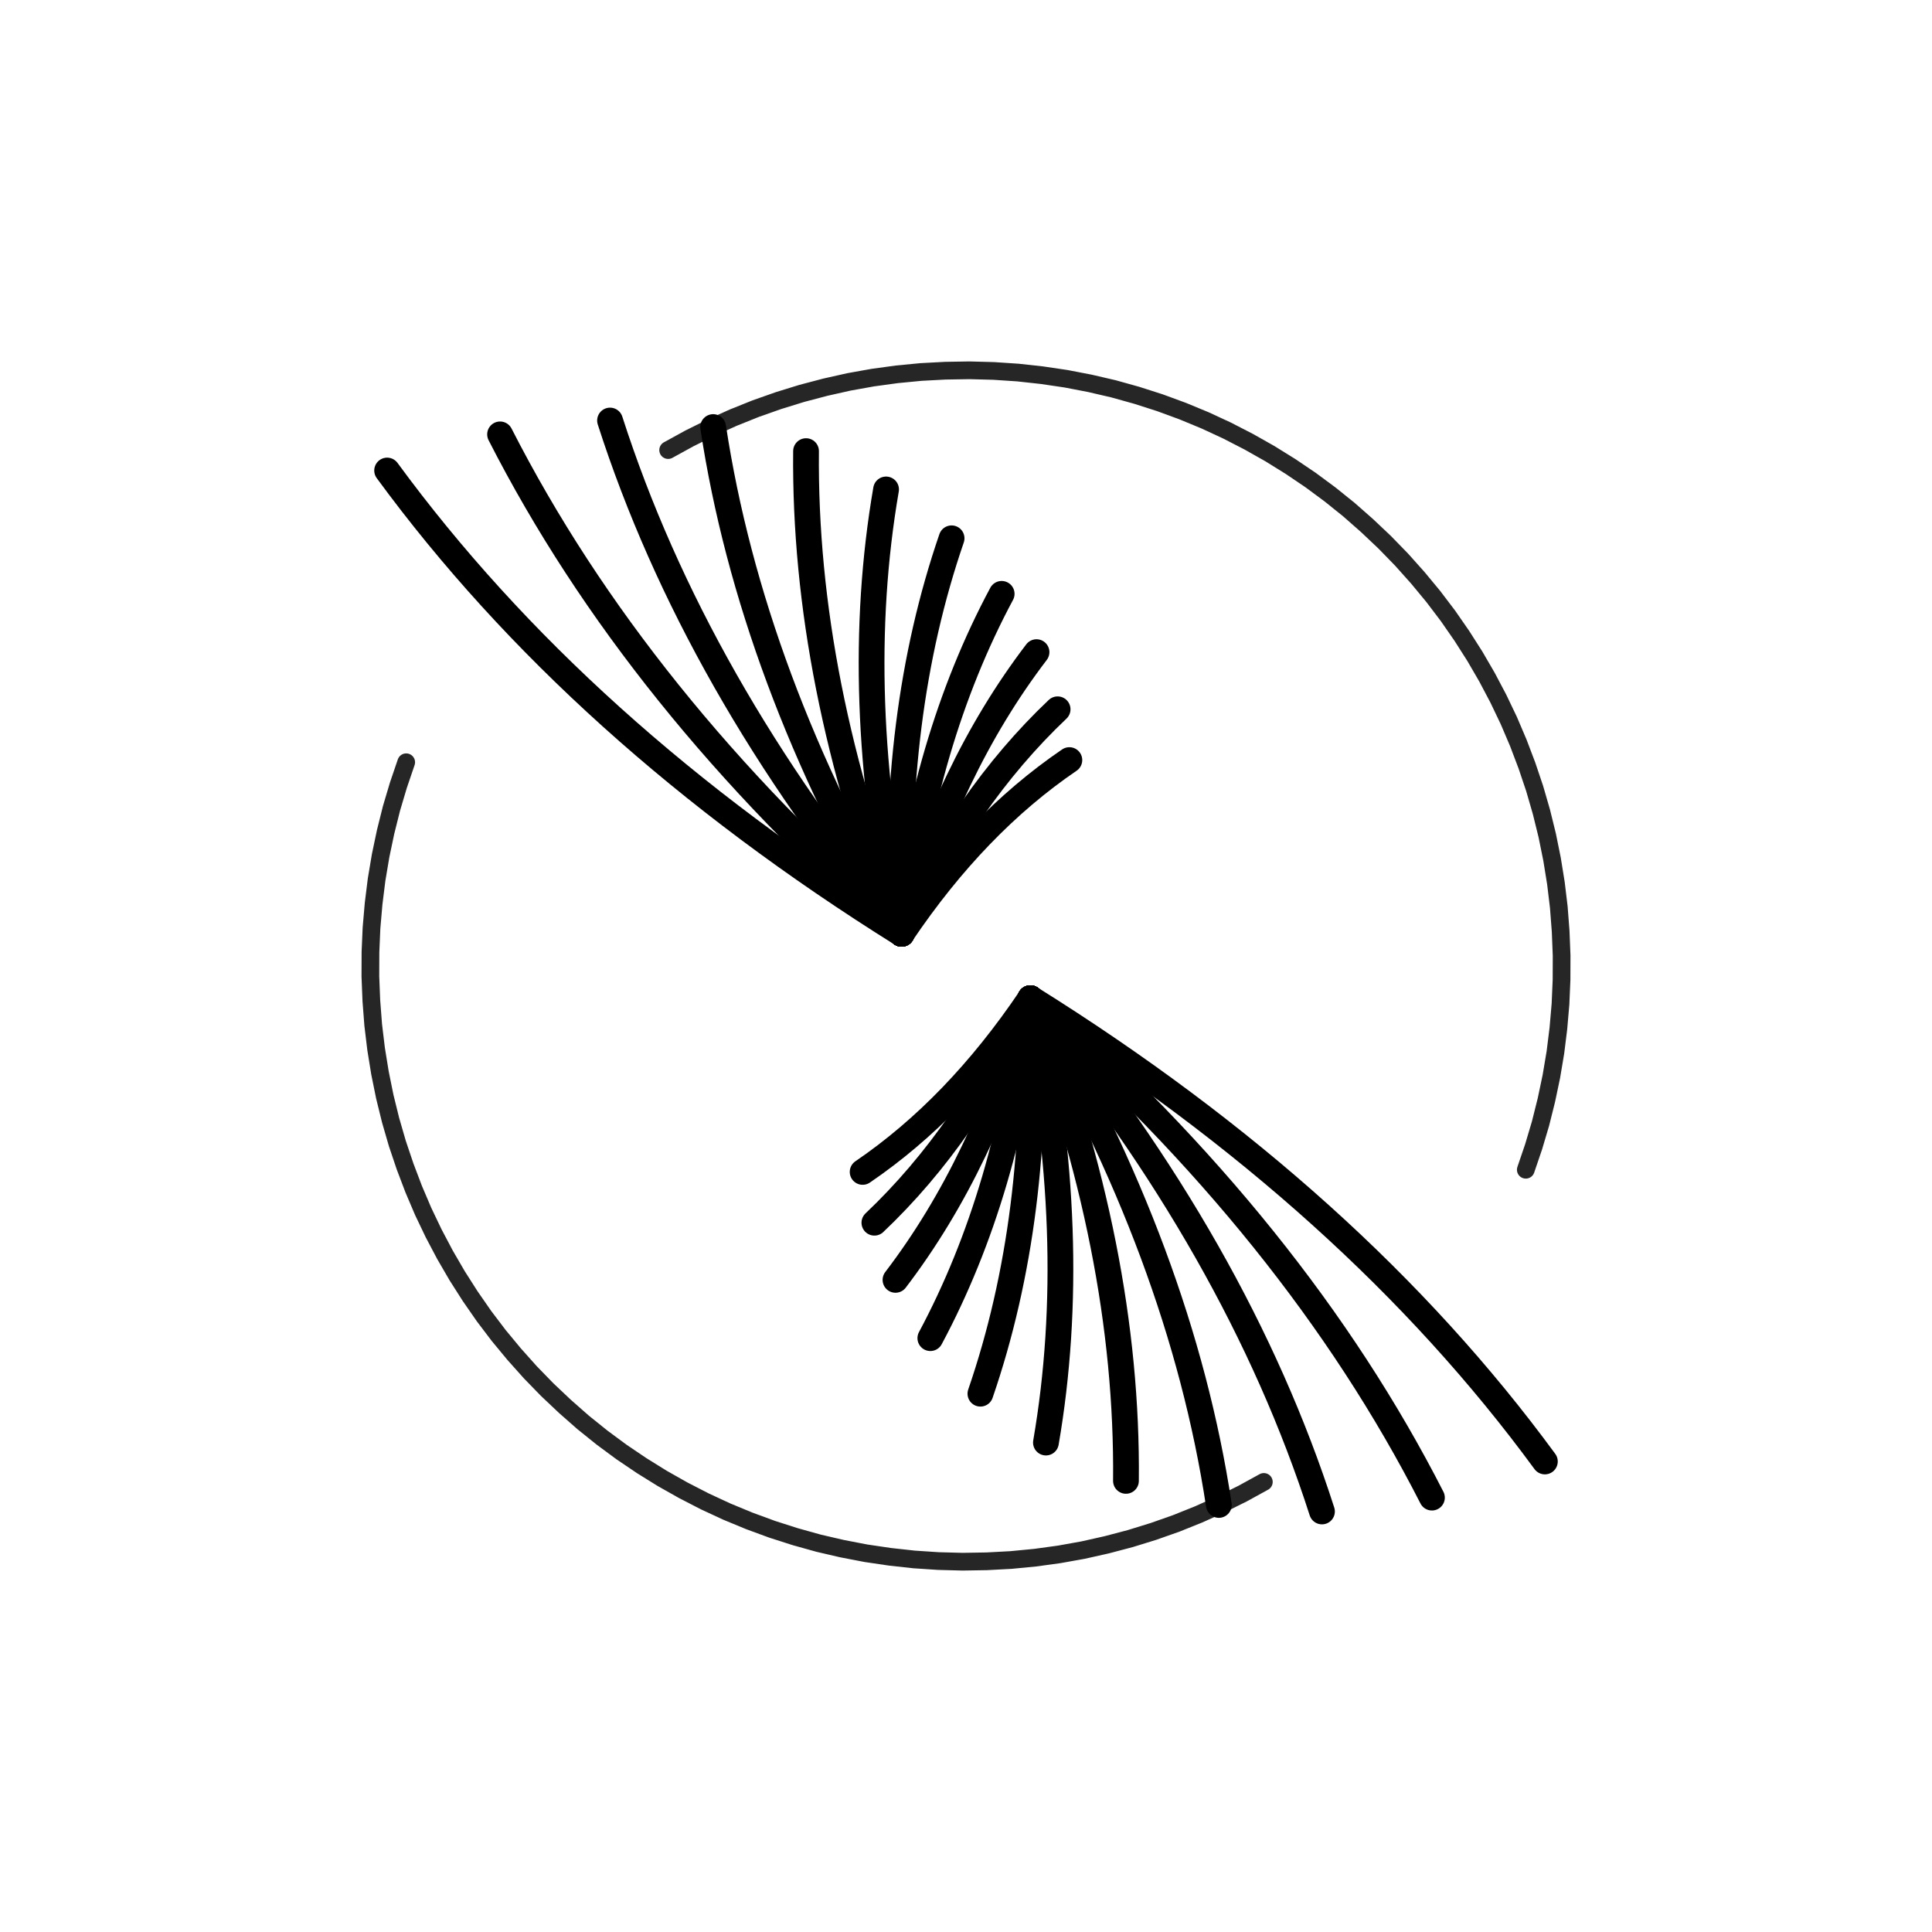
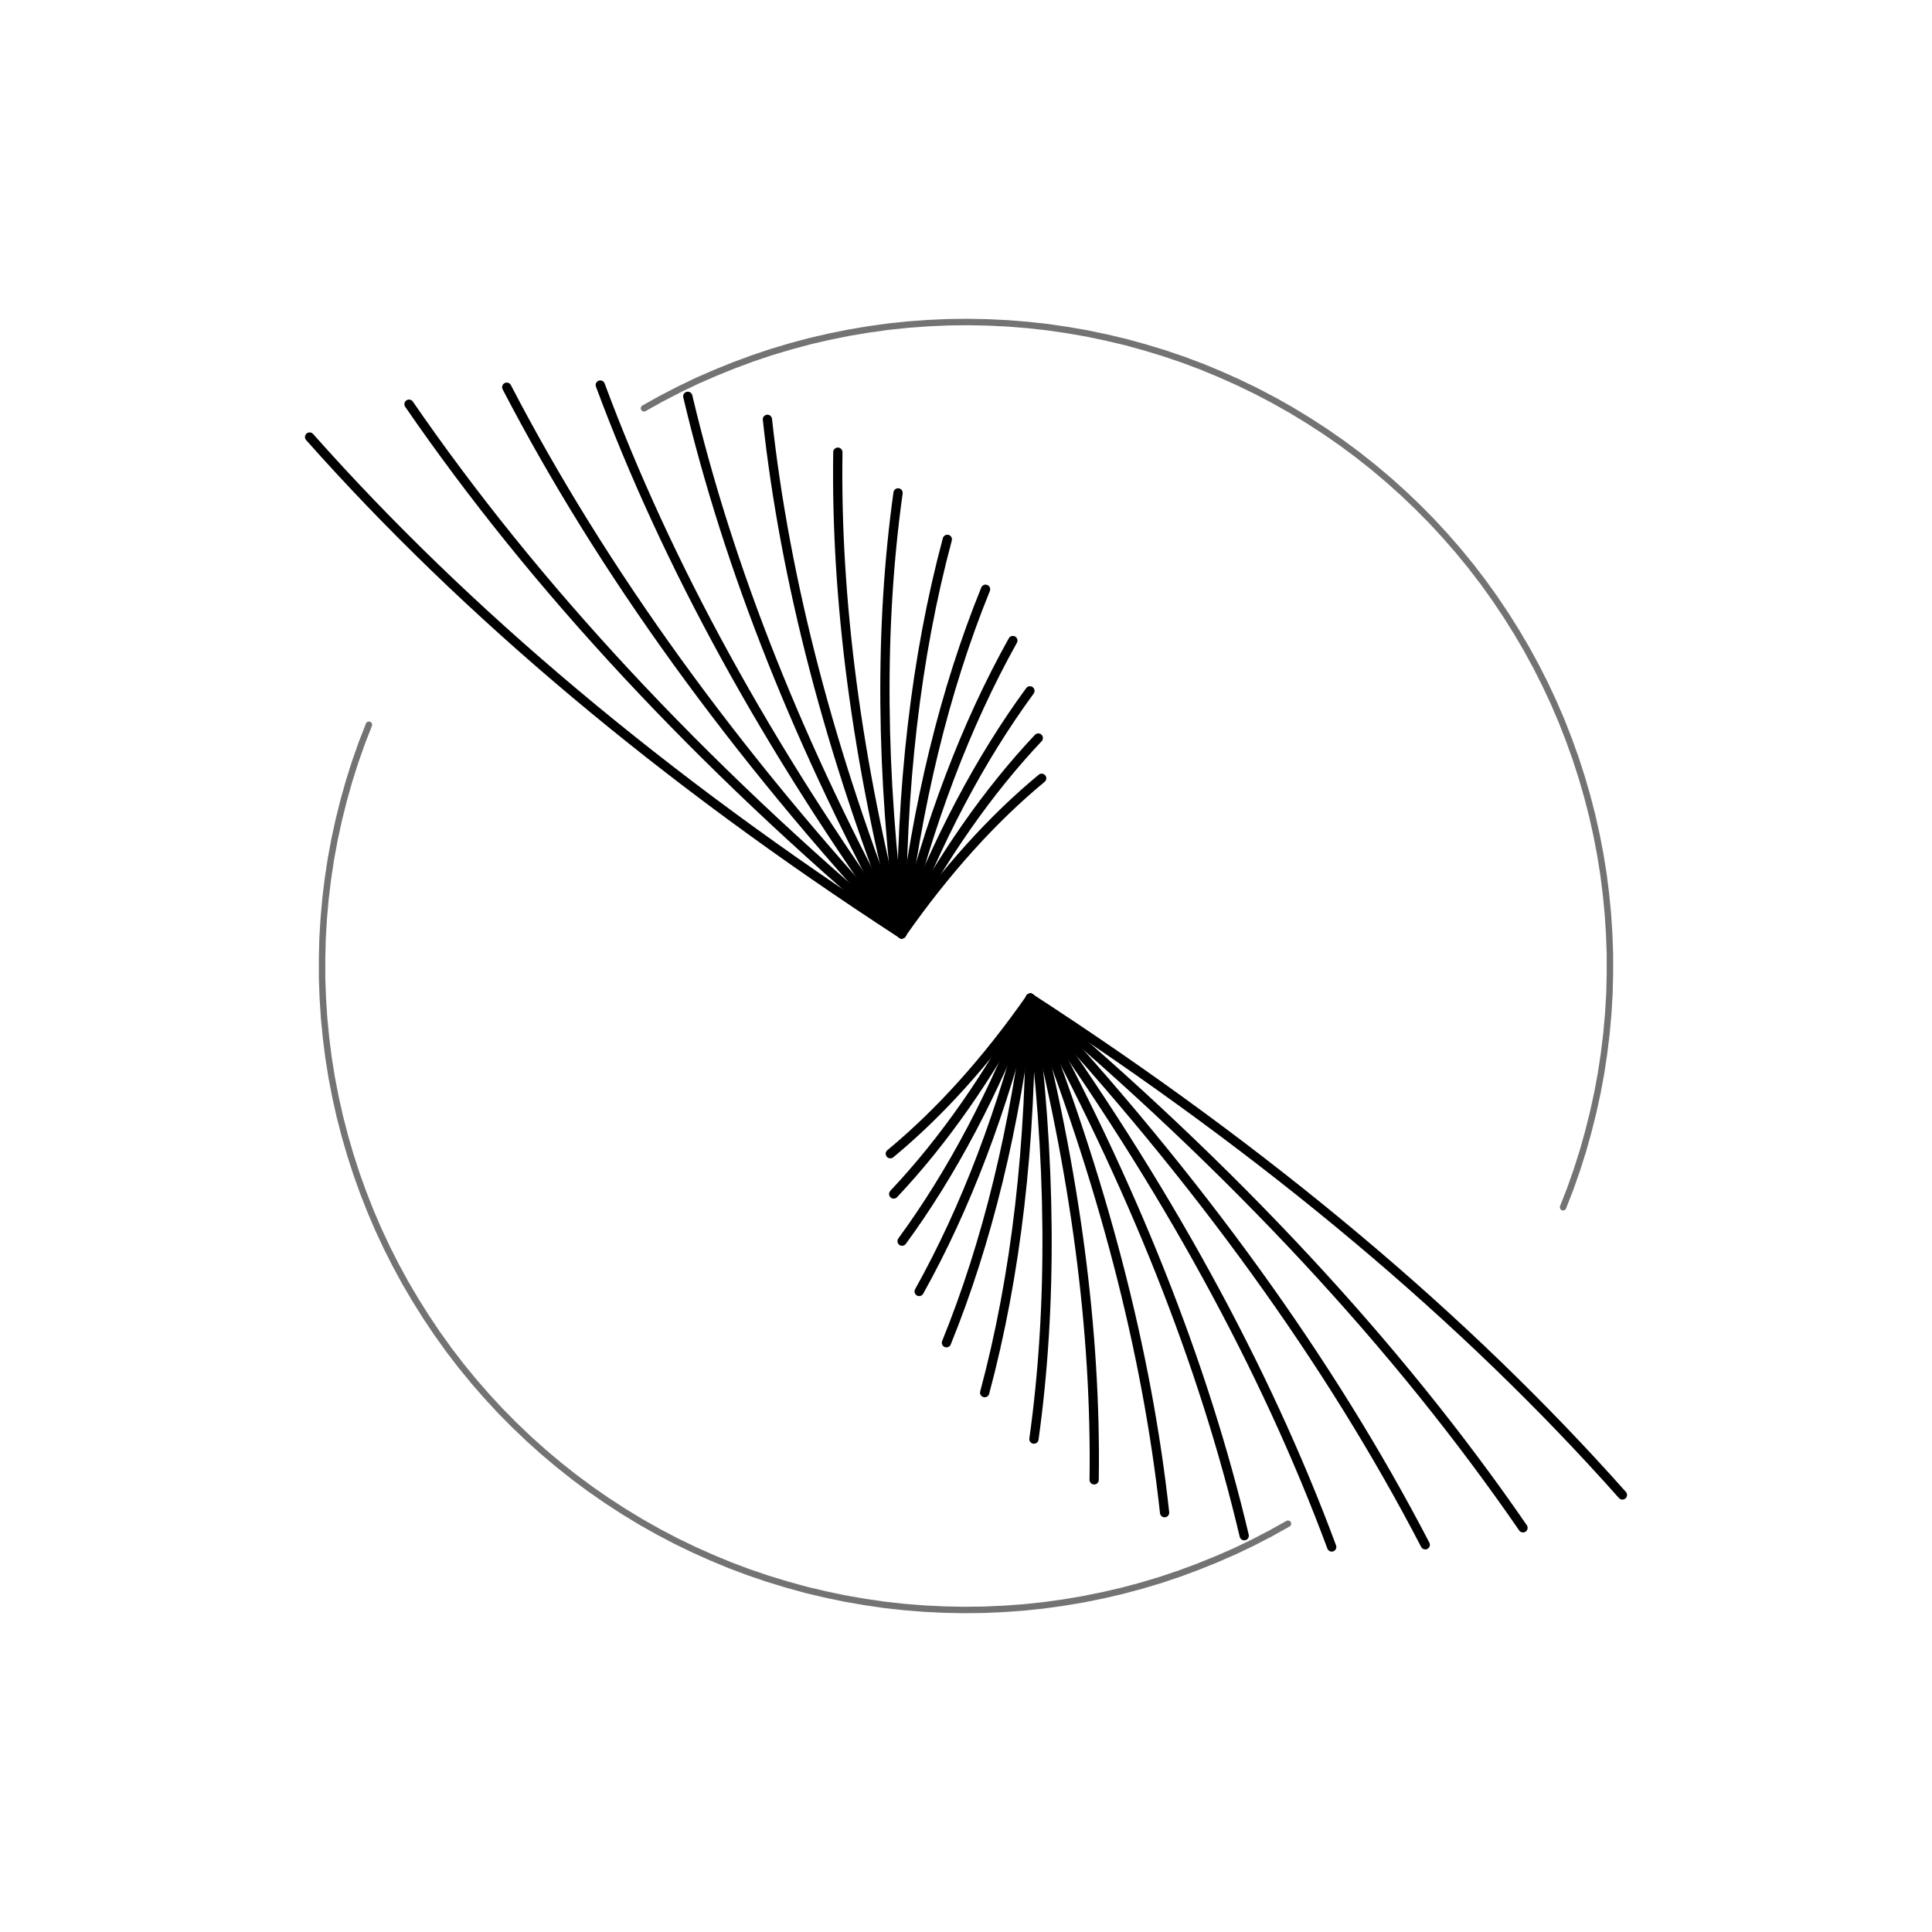
- <svg xmlns="http://www.w3.org/2000/svg" viewBox="0 0 240 240" fill="none" stroke="currentColor" stroke-width="3.2" stroke-linecap="round">
-   <g stroke-width="2.2" opacity="0.85">
-     <path d="M 50.46,94.69 L 49.49,97.54 L 48.63,100.43 L 47.90,103.35 L 47.28,106.30 L 46.78,109.28 L 46.41,112.26 L 46.15,115.27 L 46.02,118.28 L 46.01,121.29 L 46.13,124.30 L 46.36,127.31 L 46.72,130.30 L 47.20,133.27 L 47.80,136.23 L 48.52,139.15 L 49.36,142.05 L 50.32,144.90 L 51.39,147.72 L 52.57,150.49 L 53.87,153.21 L 55.28,155.88 L 56.79,158.48 L 58.41,161.02 L 60.13,163.50 L 61.95,165.90 L 63.87,168.22 L 65.88,170.47 L 67.98,172.63 L 70.17,174.70 L 72.43,176.69 L 74.78,178.58 L 77.20,180.37 L 79.70,182.06 L 82.26,183.65 L 84.88,185.13 L 87.56,186.51 L 90.30,187.78 L 93.08,188.93 L 95.91,189.97 L 98.78,190.89 L 101.68,191.70 L 104.61,192.38 L 107.57,192.95 L 110.55,193.39 L 113.55,193.72 L 116.56,193.92 L 119.57,194.00 L 122.58,193.95 L 125.59,193.79 L 128.59,193.50 L 131.58,193.09 L 134.54,192.56 L 137.48,191.90 L 140.40,191.13 L 143.28,190.24 L 146.12,189.24 L 148.91,188.12 L 151.66,186.88 L 154.36,185.54 L 157.00,184.09" />
-     <path d="M 189.54,145.31 L 190.51,142.46 L 191.37,139.57 L 192.10,136.65 L 192.72,133.70 L 193.22,130.72 L 193.59,127.74 L 193.85,124.73 L 193.98,121.72 L 193.99,118.71 L 193.87,115.70 L 193.64,112.69 L 193.28,109.70 L 192.80,106.73 L 192.20,103.77 L 191.48,100.85 L 190.64,97.95 L 189.68,95.10 L 188.61,92.28 L 187.43,89.51 L 186.13,86.79 L 184.72,84.12 L 183.21,81.52 L 181.59,78.98 L 179.87,76.50 L 178.05,74.10 L 176.13,71.78 L 174.12,69.53 L 172.02,67.37 L 169.83,65.30 L 167.57,63.31 L 165.22,61.42 L 162.80,59.63 L 160.30,57.94 L 157.74,56.35 L 155.12,54.87 L 152.44,53.49 L 149.70,52.22 L 146.92,51.07 L 144.09,50.03 L 141.22,49.11 L 138.32,48.30 L 135.39,47.62 L 132.43,47.05 L 129.45,46.61 L 126.45,46.28 L 123.44,46.08 L 120.43,46.00 L 117.42,46.05 L 114.41,46.21 L 111.41,46.50 L 108.42,46.91 L 105.46,47.44 L 102.52,48.10 L 99.60,48.87 L 96.72,49.76 L 93.88,50.76 L 91.09,51.88 L 88.34,53.12 L 85.64,54.46 L 83.00,55.91" />
+ <svg xmlns="http://www.w3.org/2000/svg" viewBox="0 0 240 240" fill="none" stroke="currentColor" stroke-linecap="round">
+   <g stroke-width="0.8" opacity="0.55">
+     <path d="M 45.83,90.03 L 44.93,92.34 L 44.11,94.68 L 43.36,97.04 L 42.69,99.43 L 42.09,101.83 L 41.56,104.26 L 41.11,106.69 L 40.74,109.14 L 40.44,111.60 L 40.22,114.07 L 40.07,116.55 L 40.01,119.02 L 40.01,121.50 L 40.10,123.98 L 40.26,126.45 L 40.50,128.92 L 40.81,131.38 L 41.20,133.82 L 41.67,136.26 L 42.21,138.68 L 42.83,141.08 L 43.52,143.46 L 44.28,145.81 L 45.12,148.15 L 46.02,150.45 L 47.00,152.73 L 48.05,154.98 L 49.17,157.19 L 50.35,159.36 L 51.61,161.50 L 52.93,163.60 L 54.31,165.66 L 55.75,167.67 L 57.26,169.64 L 58.83,171.56 L 60.46,173.43 L 62.14,175.25 L 63.88,177.01 L 65.67,178.72 L 67.52,180.38 L 69.41,181.97 L 71.35,183.51 L 73.35,184.99 L 75.38,186.40 L 77.46,187.75 L 79.58,189.04 L 81.74,190.26 L 83.93,191.41 L 86.16,192.49 L 88.42,193.50 L 90.71,194.45 L 93.03,195.32 L 95.38,196.12 L 97.75,196.84 L 100.14,197.50 L 102.55,198.07 L 104.98,198.58 L 107.42,199.00 L 109.87,199.36 L 112.33,199.63 L 114.80,199.83 L 117.28,199.95 L 119.76,200.00 L 122.23,199.97 L 124.71,199.86 L 127.18,199.68 L 129.65,199.42 L 132.10,199.08 L 134.54,198.67 L 136.97,198.18 L 139.39,197.62 L 141.78,196.98 L 144.16,196.27 L 146.51,195.48 L 148.83,194.62 L 151.13,193.69 L 153.40,192.70 L 155.63,191.63 L 157.83,190.49 L 160.00,189.28" />
+     <path d="M 194.17,149.97 L 195.07,147.66 L 195.89,145.32 L 196.64,142.96 L 197.31,140.57 L 197.91,138.17 L 198.44,135.74 L 198.89,133.31 L 199.26,130.86 L 199.56,128.40 L 199.78,125.93 L 199.93,123.45 L 199.99,120.98 L 199.99,118.50 L 199.90,116.02 L 199.74,113.55 L 199.50,111.08 L 199.19,108.62 L 198.80,106.18 L 198.33,103.74 L 197.79,101.32 L 197.17,98.92 L 196.48,96.54 L 195.72,94.19 L 194.88,91.85 L 193.98,89.55 L 193.00,87.27 L 191.95,85.02 L 190.83,82.81 L 189.65,80.64 L 188.39,78.50 L 187.07,76.40 L 185.69,74.34 L 184.25,72.33 L 182.74,70.36 L 181.17,68.44 L 179.54,66.57 L 177.86,64.75 L 176.12,62.99 L 174.33,61.28 L 172.48,59.62 L 170.59,58.03 L 168.65,56.49 L 166.65,55.01 L 164.62,53.60 L 162.54,52.25 L 160.42,50.96 L 158.26,49.74 L 156.07,48.59 L 153.84,47.51 L 151.58,46.50 L 149.29,45.55 L 146.97,44.68 L 144.62,43.88 L 142.25,43.16 L 139.86,42.50 L 137.45,41.93 L 135.02,41.42 L 132.58,41.00 L 130.13,40.64 L 127.67,40.37 L 125.20,40.17 L 122.72,40.05 L 120.24,40.00 L 117.77,40.03 L 115.29,40.14 L 112.82,40.32 L 110.35,40.58 L 107.90,40.92 L 105.46,41.33 L 103.03,41.82 L 100.61,42.38 L 98.22,43.02 L 95.84,43.73 L 93.49,44.52 L 91.17,45.38 L 88.87,46.31 L 86.60,47.30 L 84.37,48.37 L 82.17,49.51 L 80.00,50.72" />
  </g>
-   <path d="M 112.00,116.00 Q 71.89,90.93 48.09,58.45" />
-   <path d="M 112.00,116.00 Q 79.06,87.16 62.12,53.96" />
-   <path d="M 112.00,116.00 Q 86.29,84.93 75.78,52.24" />
-   <path d="M 112.00,116.00 Q 93.31,84.14 88.59,53.05" />
-   <path d="M 112.00,116.00 Q 99.84,84.66 100.13,56.04" />
-   <path d="M 112.00,116.00 Q 105.68,86.28 110.07,60.80" />
-   <path d="M 112.00,116.00 Q 110.67,88.79 118.21,66.87" />
-   <path d="M 112.00,116.00 Q 114.70,91.94 124.43,73.77" />
-   <path d="M 112.00,116.00 Q 117.74,95.45 128.76,81.01" />
-   <path d="M 112.00,116.00 Q 119.84,99.04 131.38,88.11" />
-   <path d="M 112.00,116.00 Q 121.23,102.32 132.84,94.42" />
-   <path d="M 128.00,124.00 Q 168.11,149.07 191.91,181.55" />
-   <path d="M 128.00,124.00 Q 160.94,152.84 177.88,186.04" />
-   <path d="M 128.00,124.00 Q 153.71,155.07 164.22,187.76" />
-   <path d="M 128.00,124.00 Q 146.69,155.86 151.41,186.95" />
-   <path d="M 128.00,124.00 Q 140.16,155.34 139.87,183.96" />
-   <path d="M 128.00,124.00 Q 134.32,153.72 129.93,179.20" />
-   <path d="M 128.00,124.00 Q 129.33,151.21 121.79,173.13" />
-   <path d="M 128.00,124.00 Q 125.30,148.06 115.57,166.23" />
-   <path d="M 128.00,124.00 Q 122.26,144.55 111.24,158.99" />
-   <path d="M 128.00,124.00 Q 120.16,140.96 108.62,151.89" />
-   <path d="M 128.00,124.00 Q 118.77,137.68 107.16,145.58" />
+   <g stroke-width="1.15">
+     <path d="M 112.00,116.00 Q 67.72,87.24 38.46,54.29" />
+     <path d="M 112.00,116.00 Q 74.19,84.19 50.81,50.21" />
+     <path d="M 112.00,116.00 Q 80.67,82.22 62.95,48.10" />
+     <path d="M 112.00,116.00 Q 87.00,81.30 74.57,47.83" />
+     <path d="M 112.00,116.00 Q 93.02,81.33 85.44,49.23" />
+     <path d="M 112.00,116.00 Q 98.62,82.23 95.33,52.09" />
+     <path d="M 112.00,116.00 Q 103.67,83.87 104.08,56.17" />
+     <path d="M 112.00,116.00 Q 108.09,86.13 111.56,61.23" />
+     <path d="M 112.00,116.00 Q 111.82,88.87 117.68,67.00" />
+     <path d="M 112.00,116.00 Q 114.82,91.94 122.43,73.20" />
+     <path d="M 112.00,116.00 Q 117.10,95.19 125.82,79.57" />
+     <path d="M 112.00,116.00 Q 118.68,98.46 127.94,85.82" />
+     <path d="M 112.00,116.00 Q 119.64,101.58 128.98,91.68" />
+     <path d="M 112.00,116.00 Q 120.20,104.29 129.40,96.68" />
+     <path d="M 128.00,124.00 Q 172.28,152.76 201.54,185.71" />
+     <path d="M 128.00,124.00 Q 165.81,155.81 189.19,189.79" />
+     <path d="M 128.00,124.00 Q 159.33,157.78 177.05,191.90" />
+     <path d="M 128.00,124.00 Q 153.00,158.70 165.43,192.17" />
+     <path d="M 128.00,124.00 Q 146.98,158.67 154.56,190.77" />
+     <path d="M 128.00,124.00 Q 141.38,157.77 144.67,187.91" />
+     <path d="M 128.00,124.00 Q 136.33,156.13 135.92,183.83" />
+     <path d="M 128.00,124.00 Q 131.91,153.87 128.44,178.77" />
+     <path d="M 128.00,124.00 Q 128.18,151.13 122.32,173.00" />
+     <path d="M 128.00,124.00 Q 125.18,148.06 117.57,166.80" />
+     <path d="M 128.00,124.00 Q 122.90,144.81 114.18,160.43" />
+     <path d="M 128.00,124.00 Q 121.32,141.54 112.06,154.18" />
+     <path d="M 128.00,124.00 Q 120.36,138.42 111.02,148.32" />
+     <path d="M 128.00,124.00 Q 119.80,135.71 110.60,143.32" />
+   </g>
</svg>
